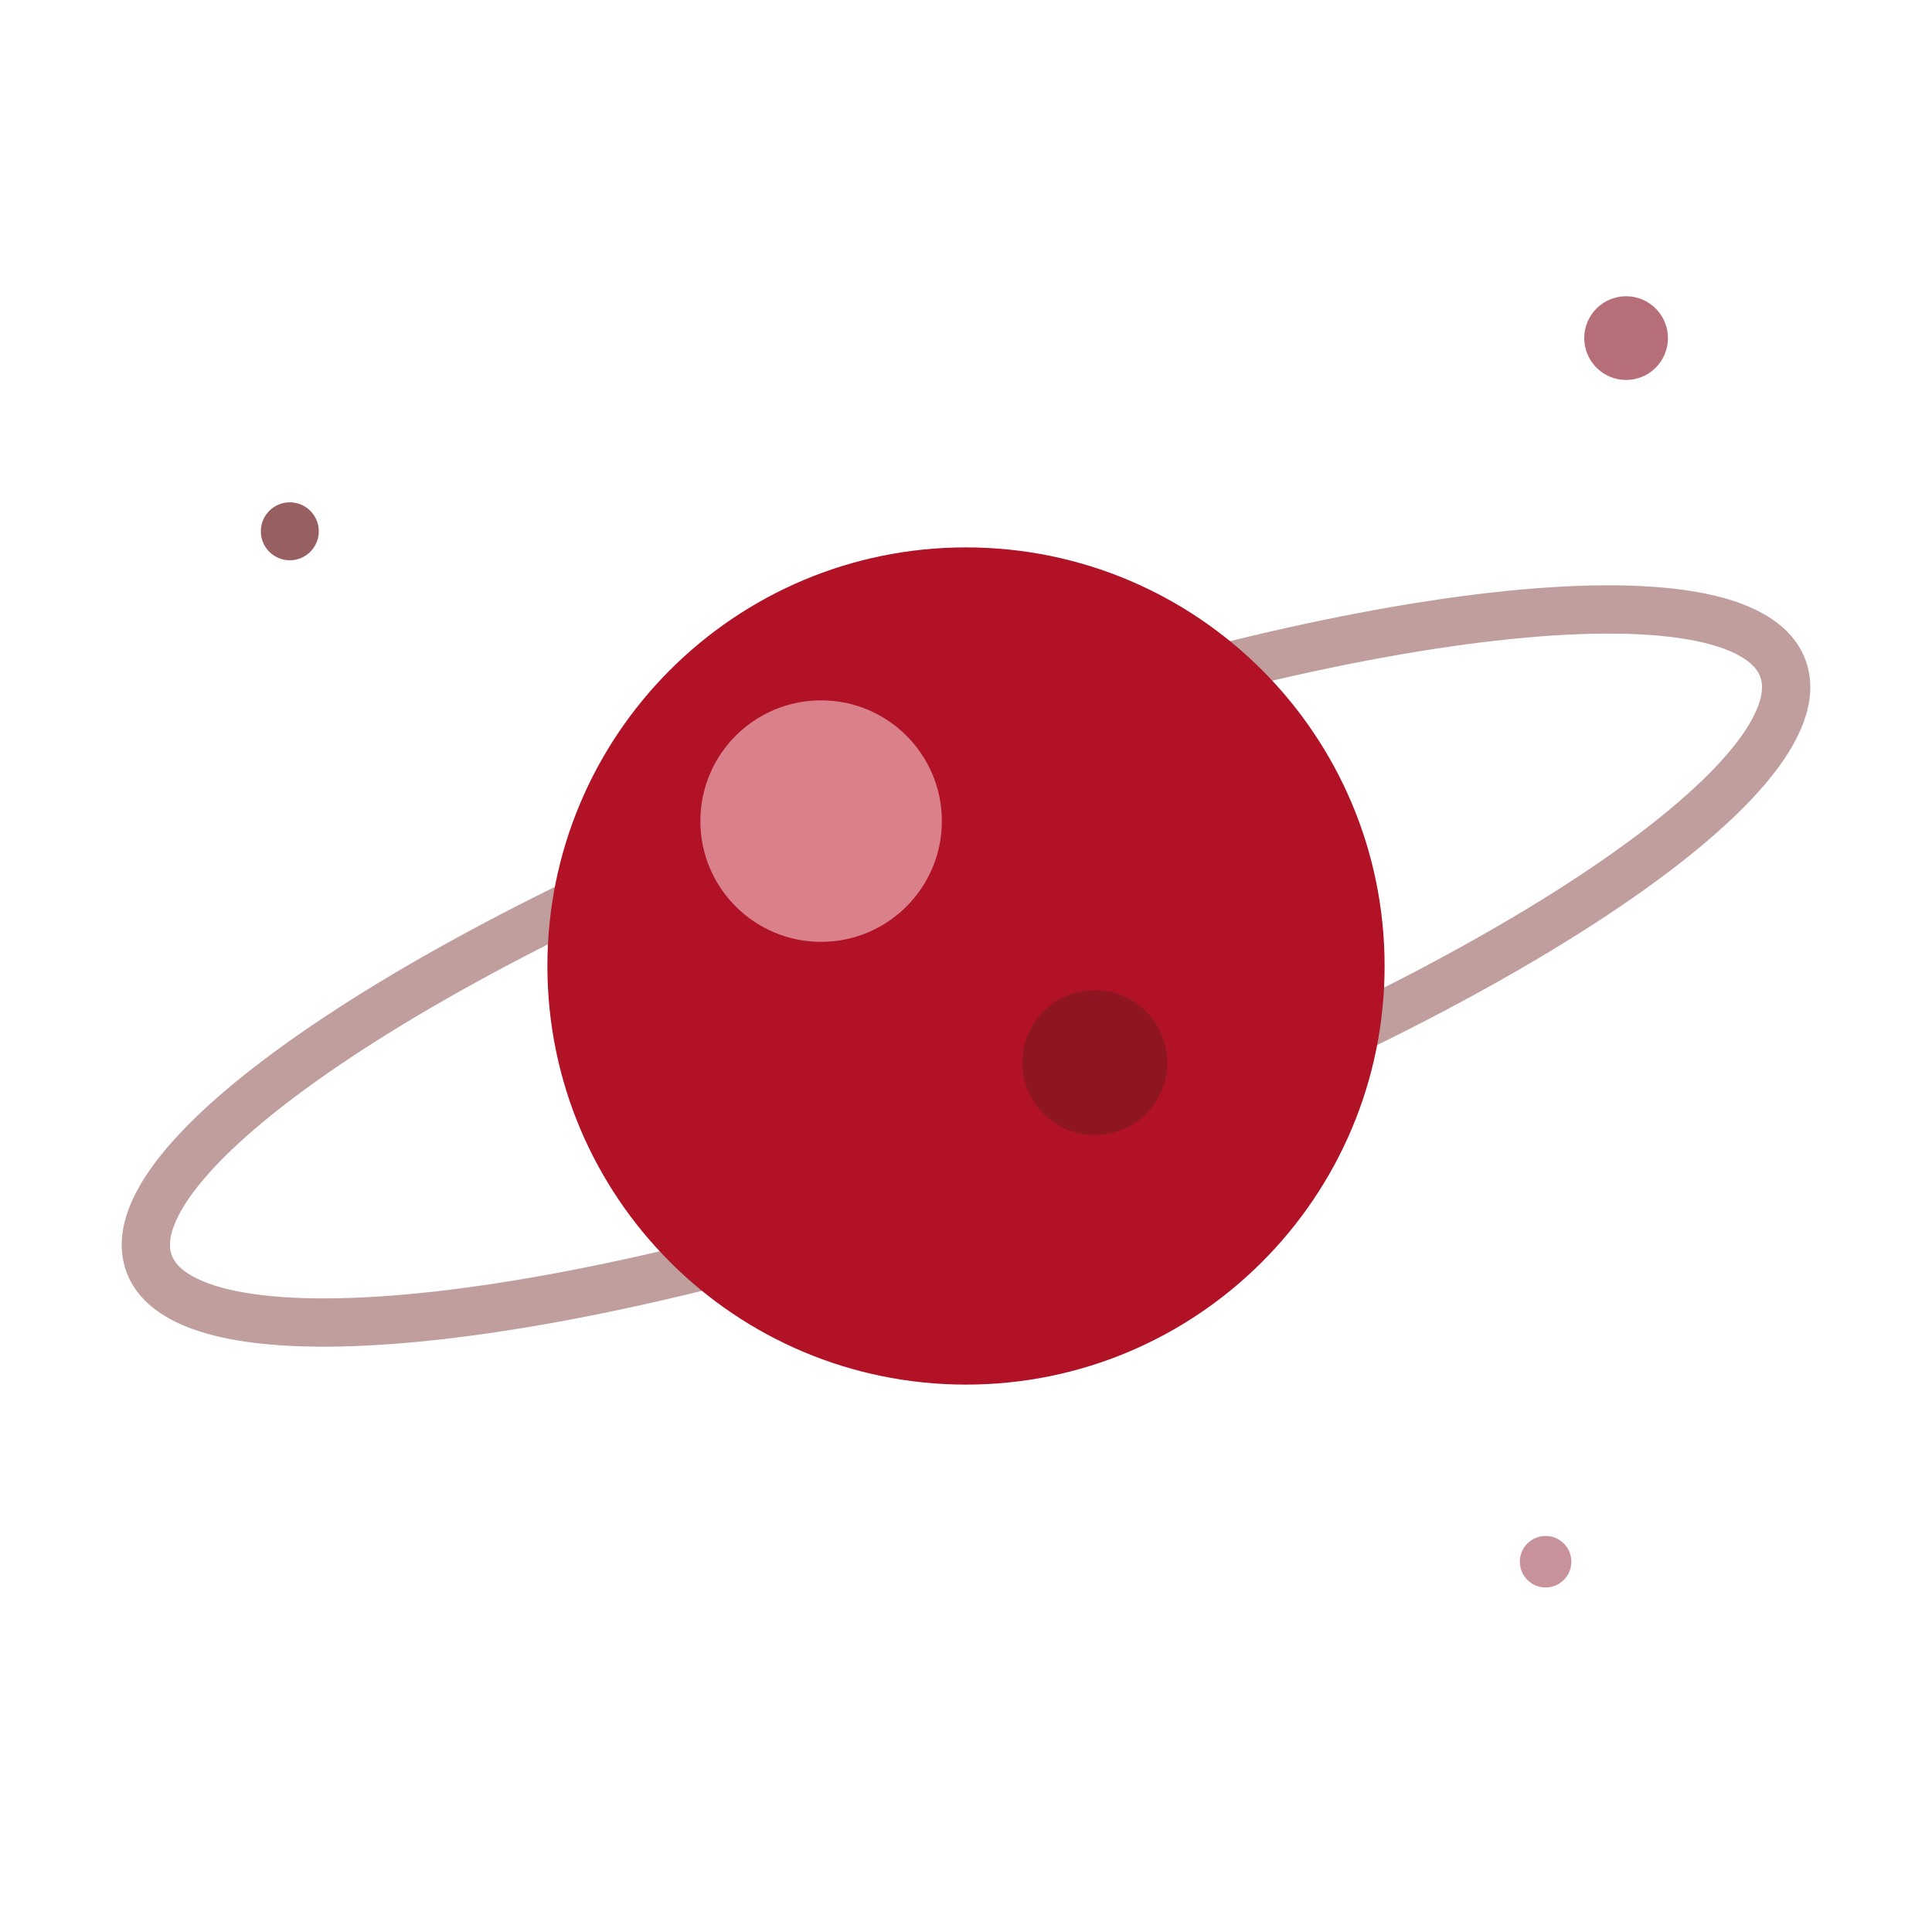
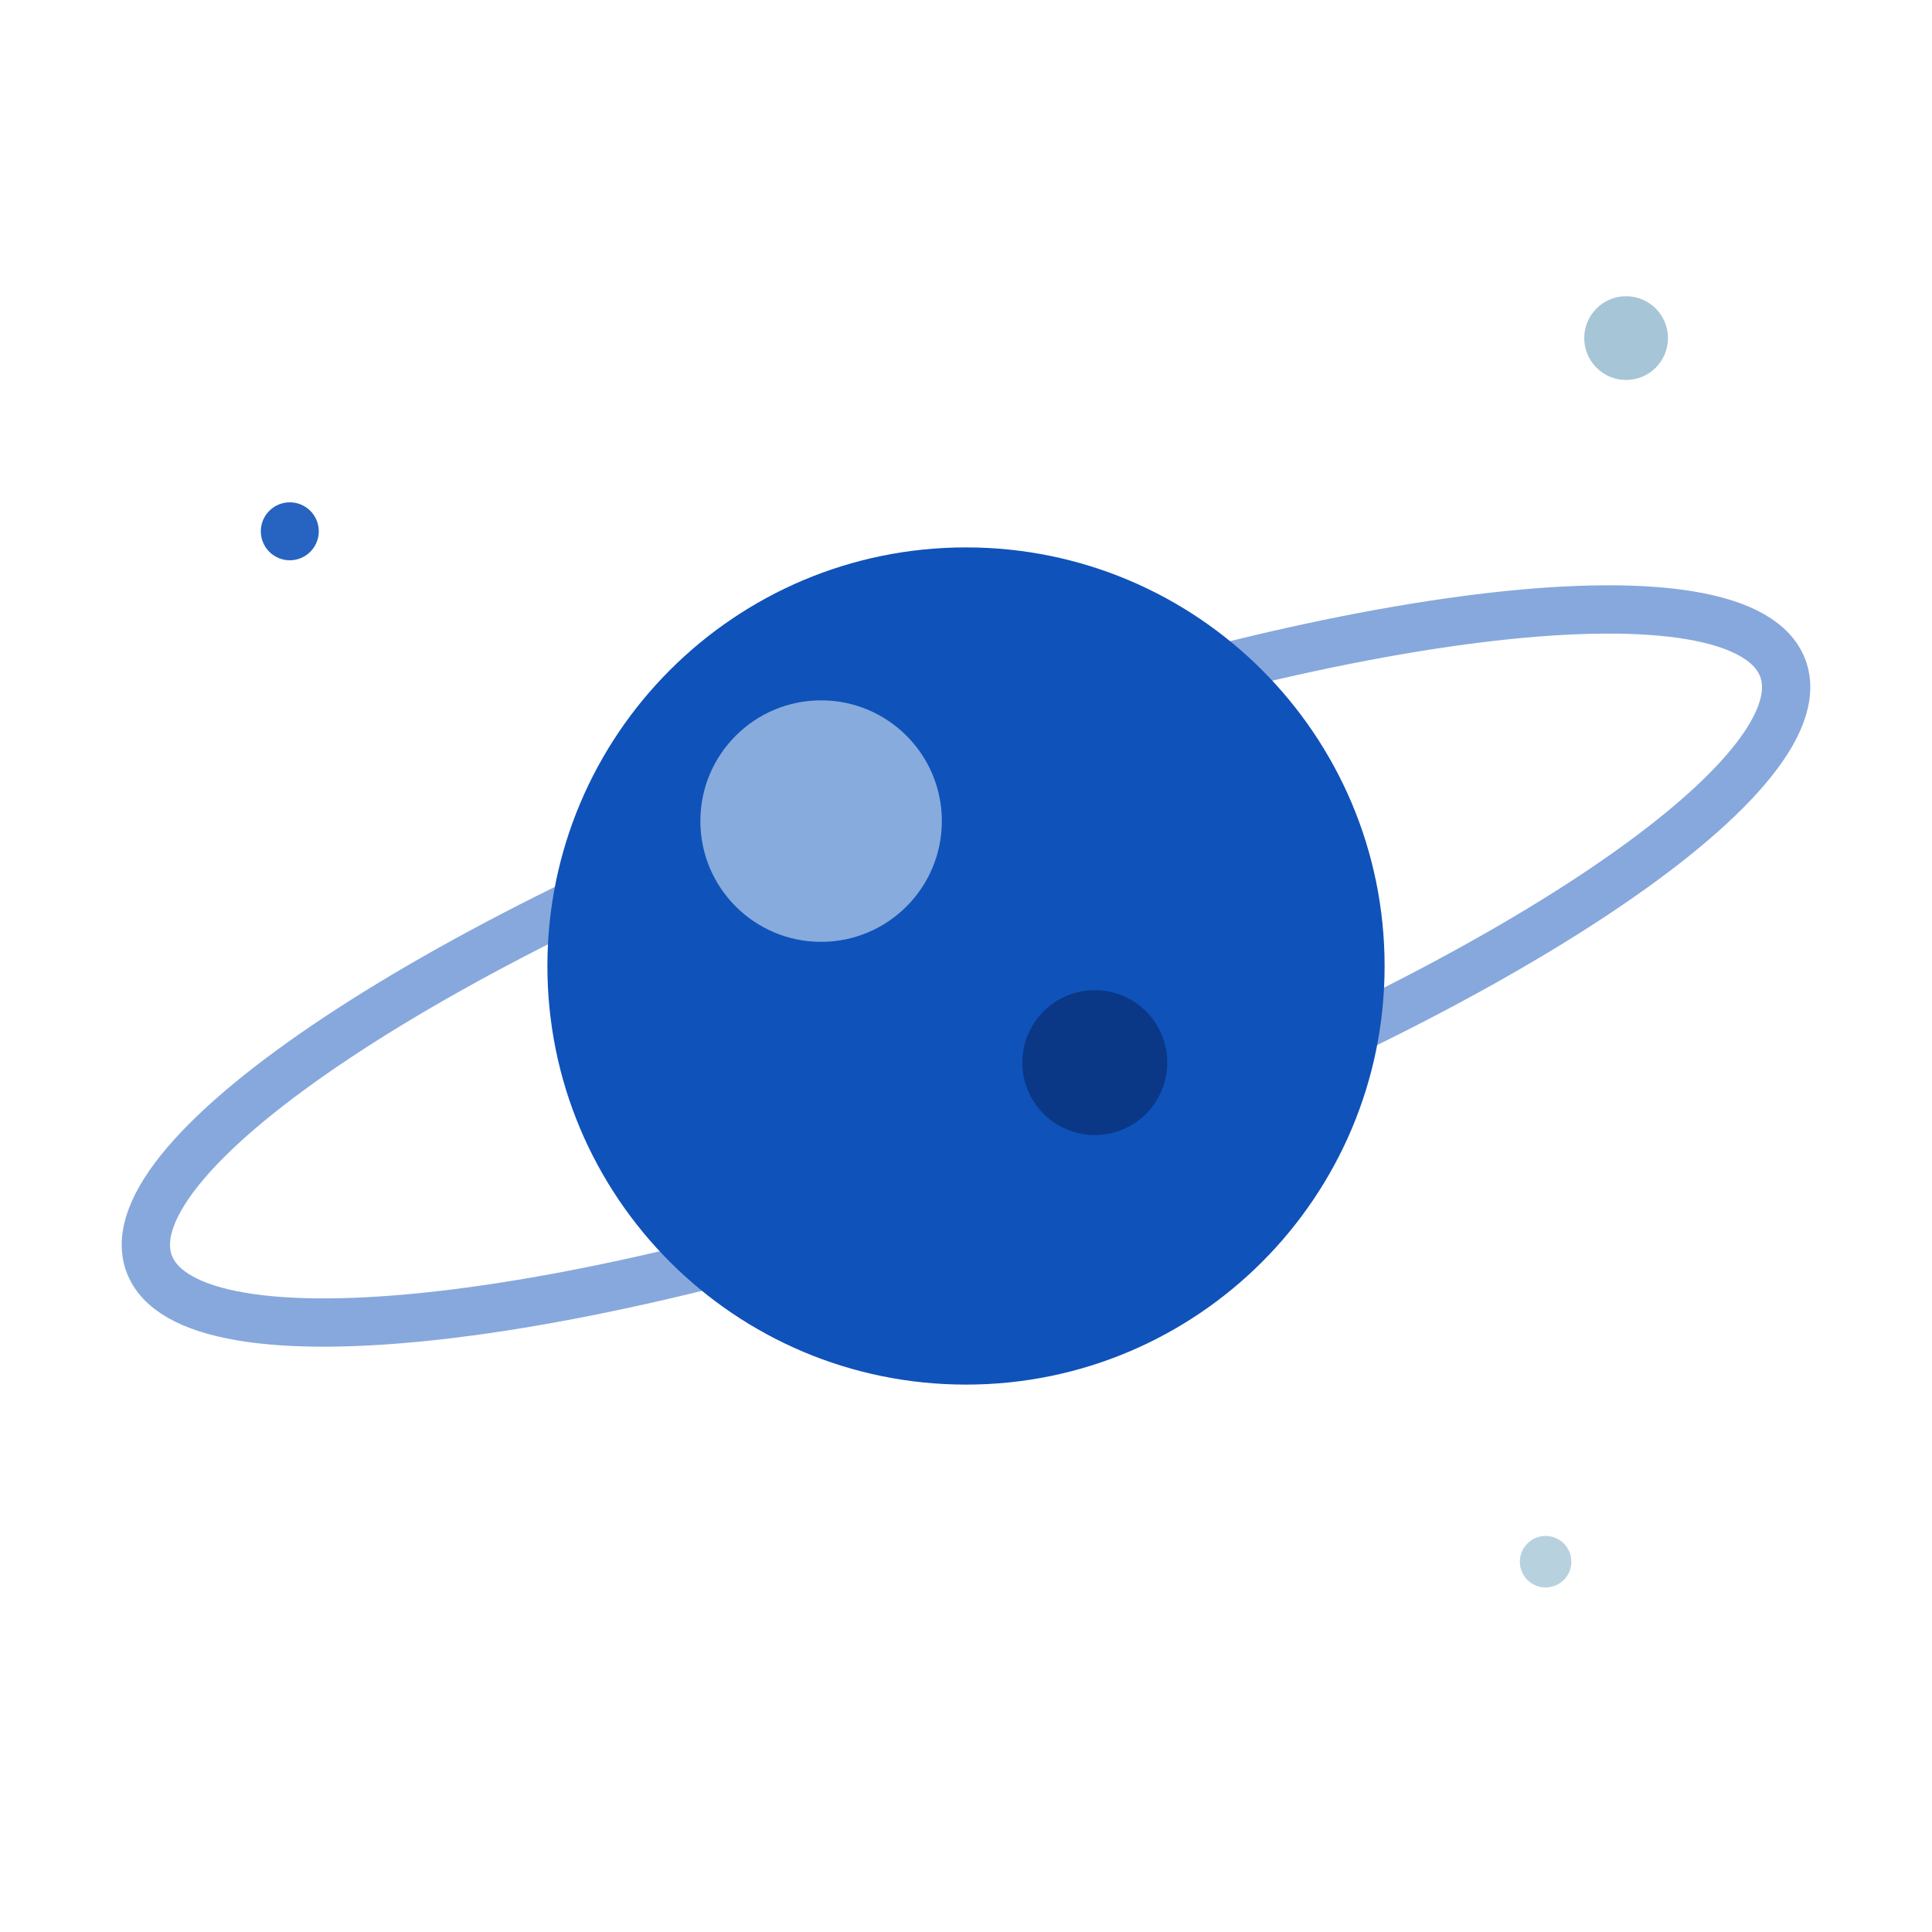
<svg xmlns="http://www.w3.org/2000/svg" width="86" height="86" viewBox="0 0 120 120" role="img" aria-label="Egzoplaneta z pierscieniem">
  <g transform="rotate(-20 60 60)">
-     <ellipse cx="60" cy="60" rx="54" ry="13" fill="none" stroke="#8C4E4F" stroke-width="3" opacity="0.55" />
+     <ellipse cx="60" cy="60" rx="54" ry="13" fill="none" stroke="#0F52BA" stroke-width="3" opacity="0.5" />
  </g>
-   <circle cx="60" cy="60" r="26" fill="#B11226" />
-   <circle cx="51" cy="51" r="7.5" fill="#FADADD" opacity="0.55" />
-   <circle cx="68" cy="66" r="4.5" fill="#3B1F1B" opacity="0.3" />
-   <circle cx="101" cy="21" r="2.6" fill="#B66E79" />
-   <circle cx="18" cy="33" r="1.8" fill="#8C4E4F" opacity="0.9" />
-   <circle cx="96" cy="97" r="1.6" fill="#B66E79" opacity="0.75" />
+   <circle cx="60" cy="60" r="26" fill="#0F52BA" />
+   <circle cx="51" cy="51" r="7.5" fill="#D6E6F3" opacity="0.6" />
+   <circle cx="68" cy="66" r="4.5" fill="#000926" opacity="0.35" />
+   <circle cx="101" cy="21" r="2.6" fill="#A6C5D7" />
+   <circle cx="18" cy="33" r="1.8" fill="#0F52BA" opacity="0.9" />
+   <circle cx="96" cy="97" r="1.6" fill="#A6C5D7" opacity="0.8" />
</svg>
